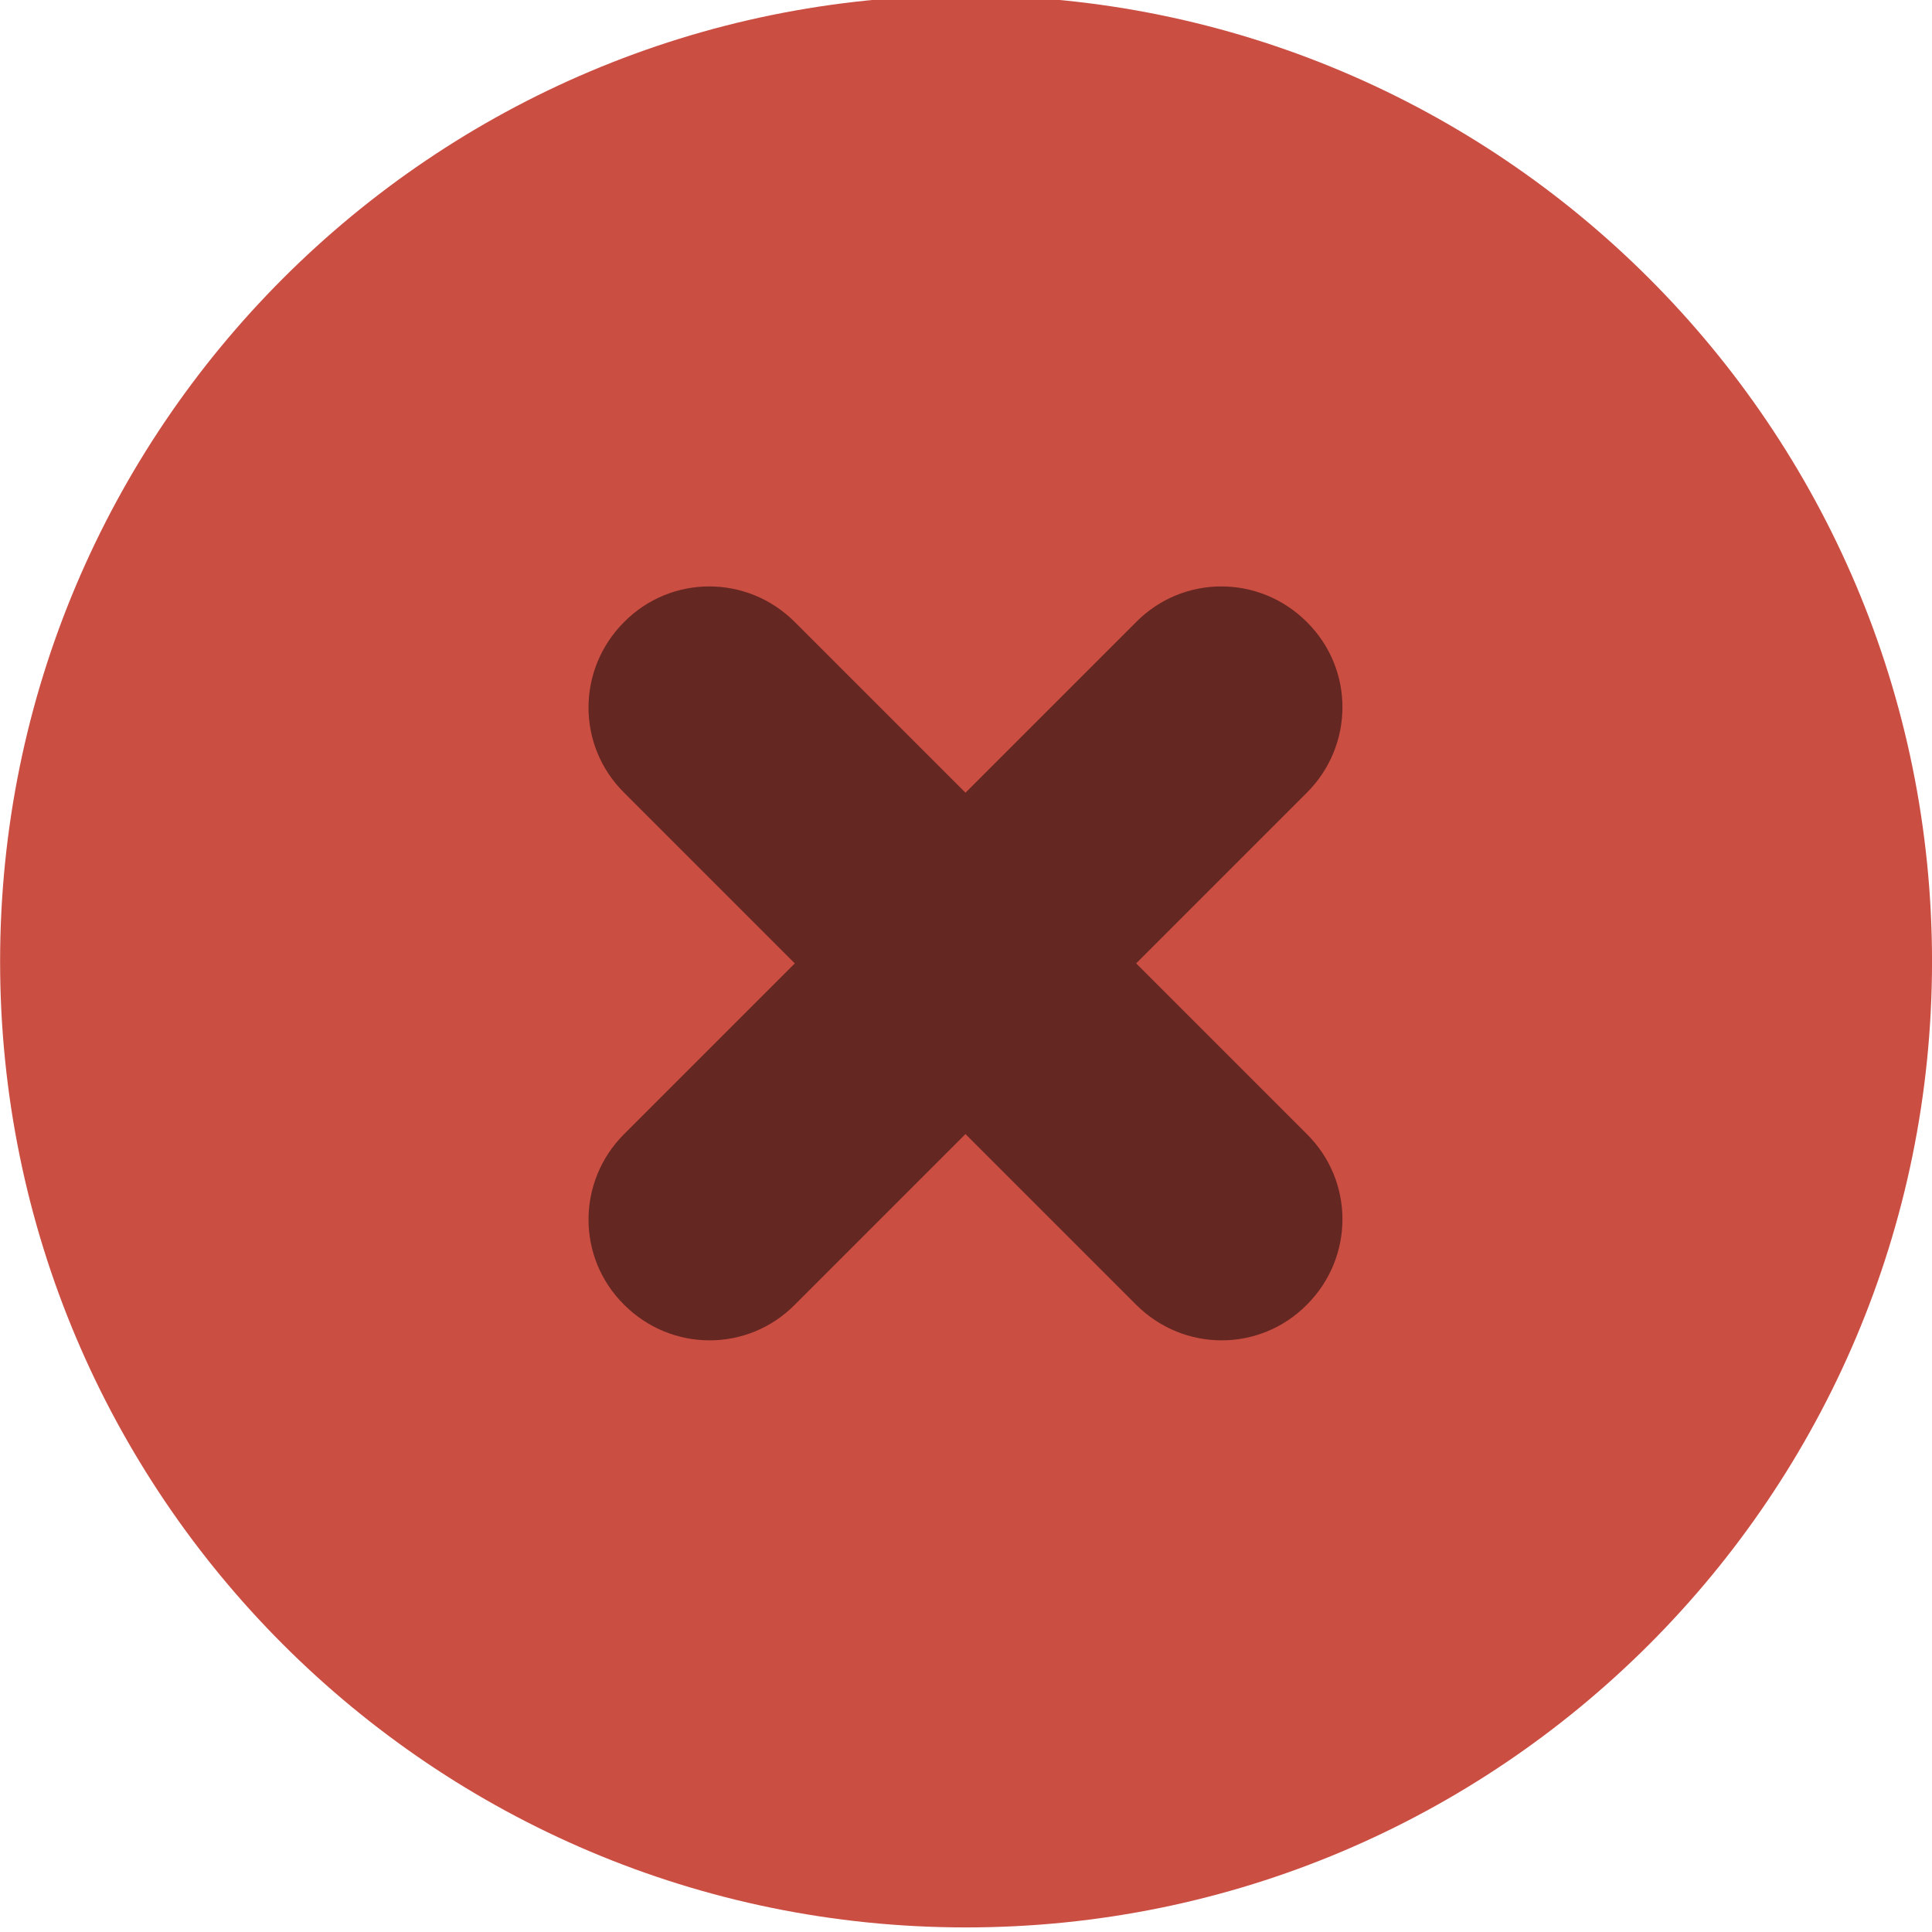
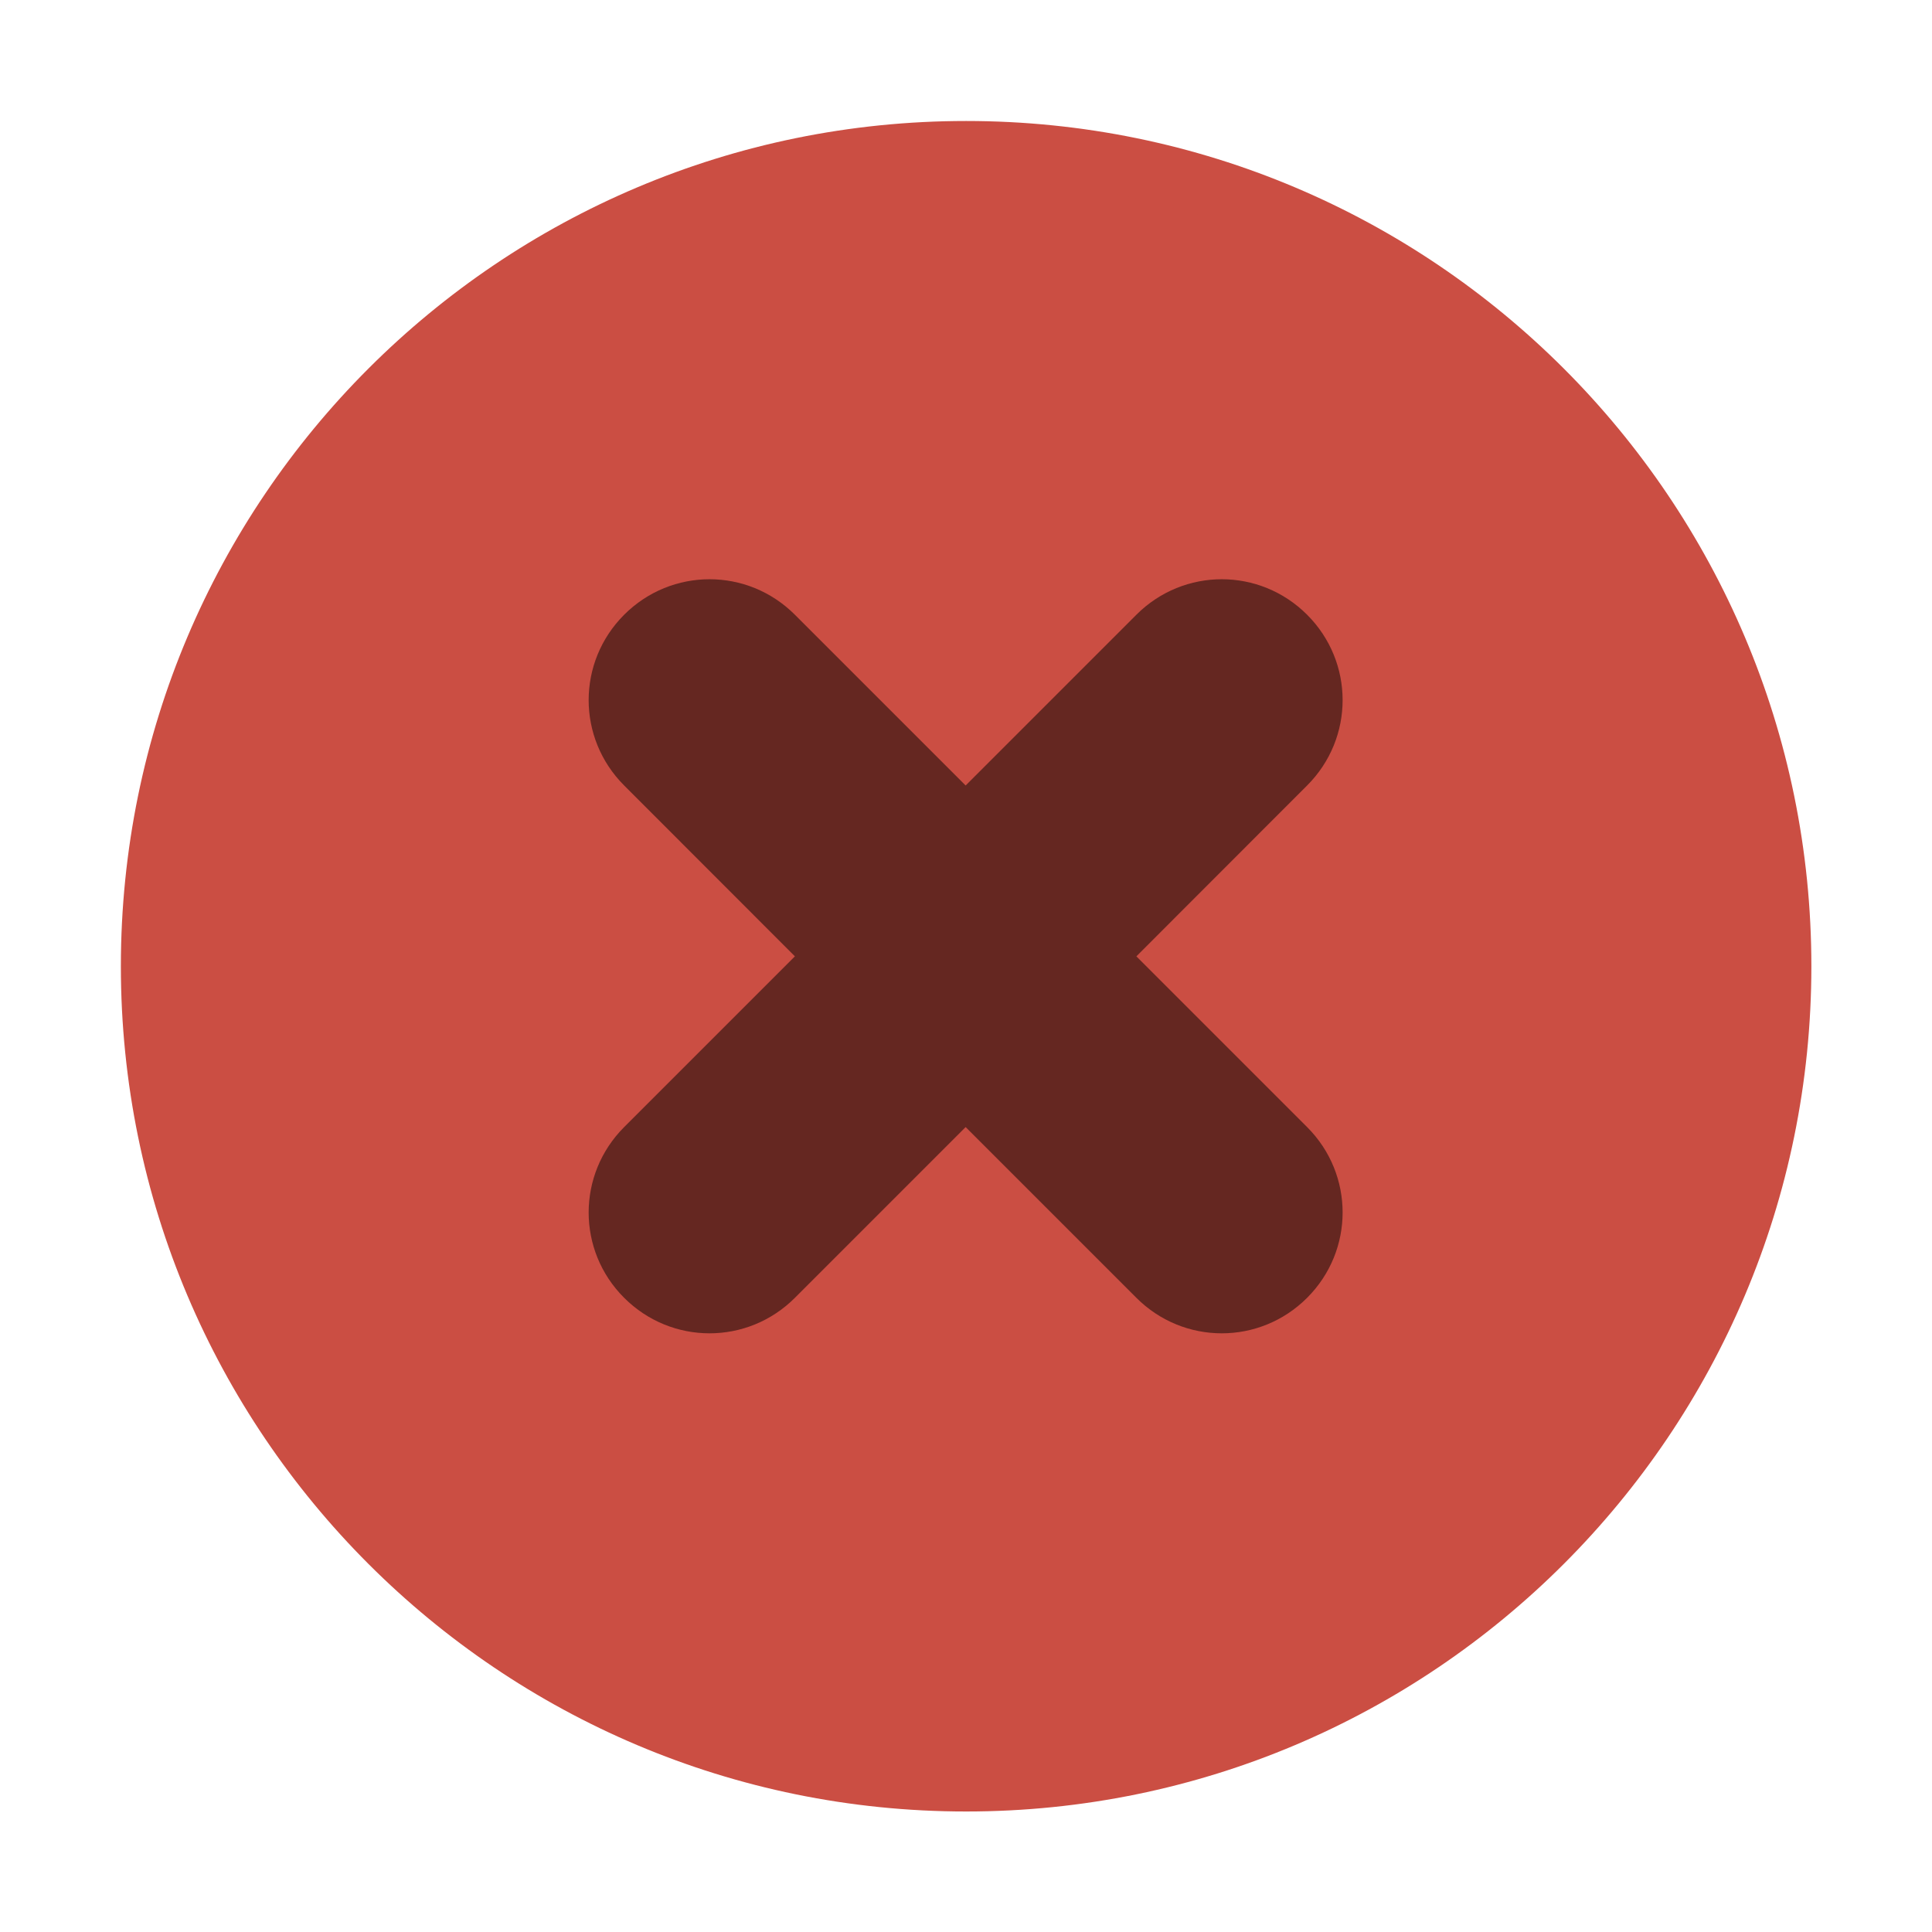
- <svg xmlns="http://www.w3.org/2000/svg" width="16" height="16" version="1.1">
-   <g transform="matrix(3.7795 0 0 3.7795 -322 -580.52)">
-     <g transform="matrix(.34018 0 0 .34018 84.931 153.33)" enable-background="new">
-       <g transform="translate(-5,-1033.4)">
-         <g fill-rule="evenodd">
-           <path d="m12.003 1046.6c3.436 0 6.222-2.786 6.222-6.222 0-3.437-2.786-6.222-6.222-6.222-3.437 0-6.222 2.786-6.222 6.222 0 3.436 2.786 6.222 6.222 6.222" fill="#cb4e43" stroke-width=".889" />
-         </g>
-       </g>
-     </g>
-     <path d="m86.564 154.96c-0.104 0.104-0.104 0.271 0 0.374l0.374 0.374-0.374 0.374c-0.104 0.104-0.104 0.271 0 0.374 0.104 0.104 0.271 0.104 0.374 0l0.374-0.374 0.374 0.374c0.104 0.104 0.271 0.104 0.374 0 0.104-0.104 0.104-0.271 0-0.374l-0.374-0.374 0.374-0.374c0.104-0.104 0.104-0.271 0-0.374-0.104-0.104-0.271-0.104-0.374 0l-0.374 0.374-0.374-0.374c-0.104-0.104-0.271-0.104-0.374 0z" enable-background="new" opacity=".5" />
-   </g>
+ <svg xmlns="http://www.w3.org/2000/svg" width="16" height="16" version="1.1" id="svg925">
+   <defs id="defs929" />
+   <path d="m 8.001,15.002 c 3.866,0 7,-3.134 7,-7 0,-3.866 -3.134,-7 -7,-7 -3.866,0 -7,3.134 -7,7 0,3.866 3.134,7 7,7" fill="#cb4e43" stroke-width="1" id="path911" style="fill-rule:evenodd" />
+   <path d="m 8.001,14.488 c 3.59,0 6.5,-2.91 6.5,-6.5 0,-3.59 -2.91,-6.5 -6.5,-6.5 -3.59,0 -6.5,2.91 -6.5,6.5 0,3.59 2.91,6.5 6.5,6.5" fill="#fe6254" stroke-width="0.983" id="path913" style="fill:#cb4e43;fill-opacity:1;fill-rule:evenodd" />
+   <path d="m 5.169,5.091 c -0.392,0.392 -0.392,1.022 0,1.414 L 6.583,7.92 5.169,9.334 c -0.392,0.392 -0.392,1.023 0,1.414 0.392,0.392 1.022,0.392 1.414,0 L 7.997,9.334 9.411,10.748 c 0.392,0.392 1.022,0.392 1.414,0 0.392,-0.392 0.392,-1.022 0,-1.414 L 9.411,7.92 10.825,6.505 c 0.392,-0.392 0.392,-1.022 0,-1.414 -0.392,-0.392 -1.022,-0.392 -1.414,0 L 7.997,6.505 6.583,5.091 c -0.392,-0.392 -1.022,-0.392 -1.414,0 z" enable-background="new" opacity="0.5" id="path921" style="stroke-width:3.78" />
</svg>
